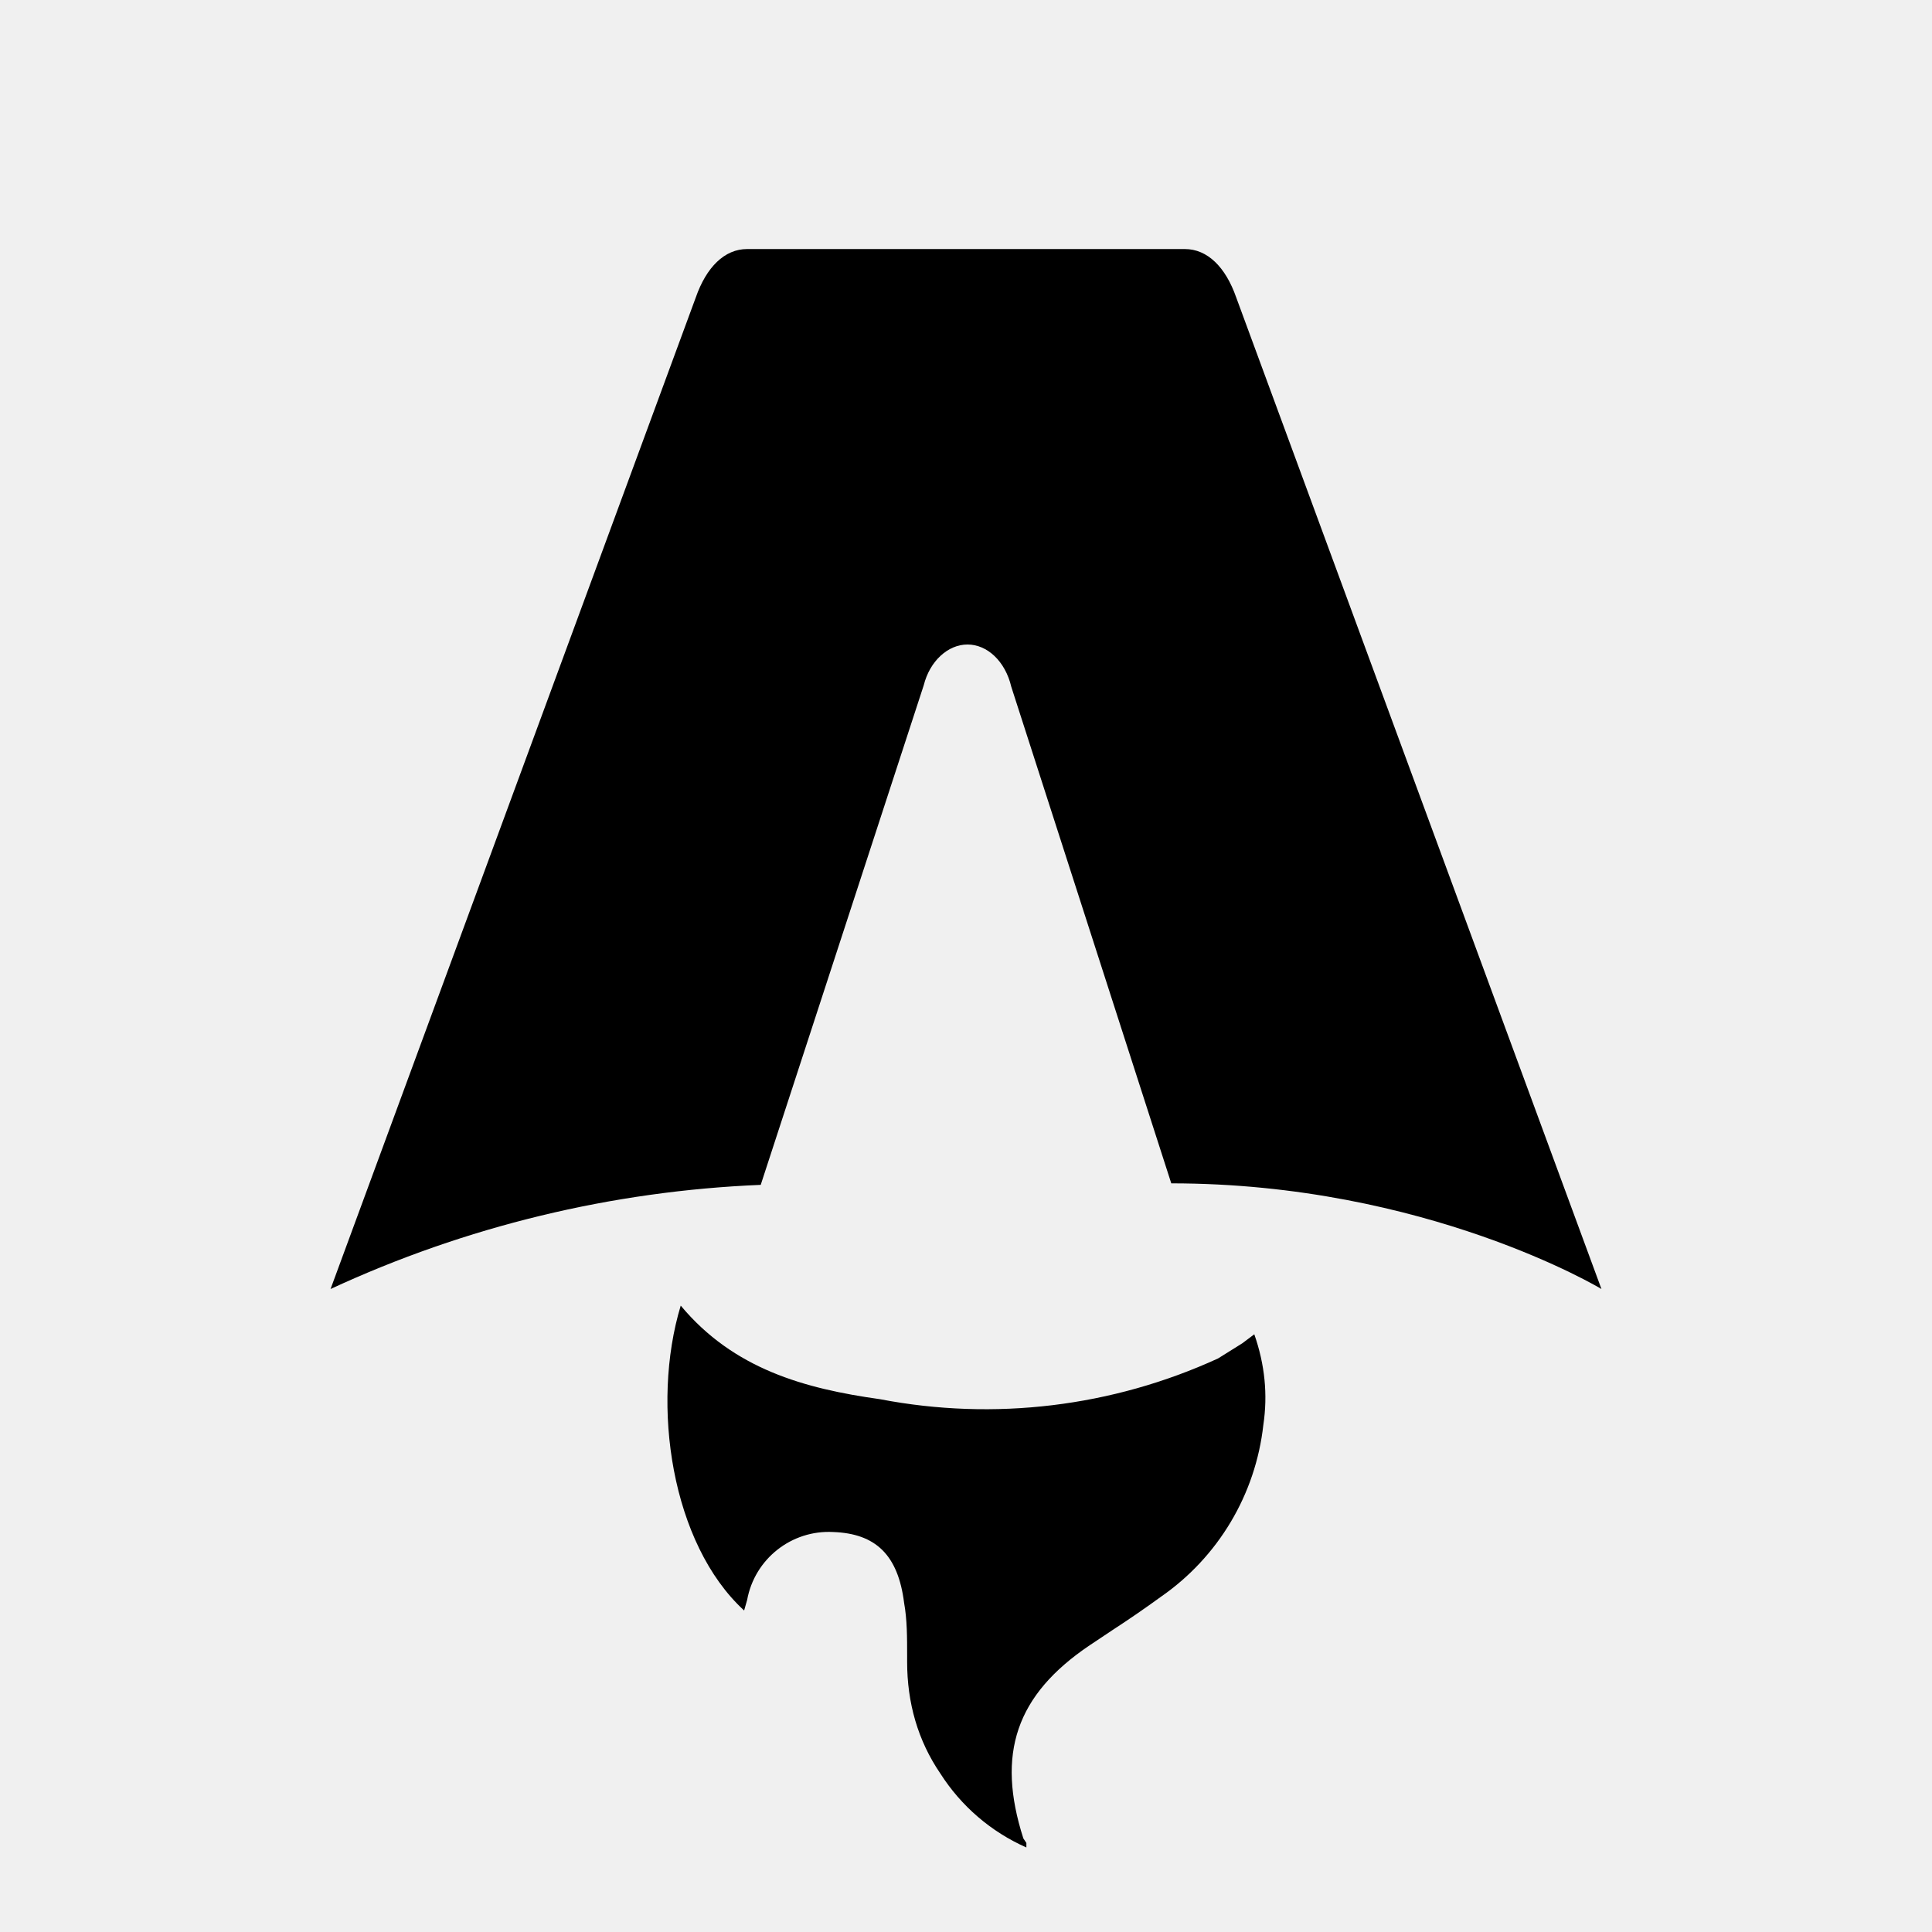
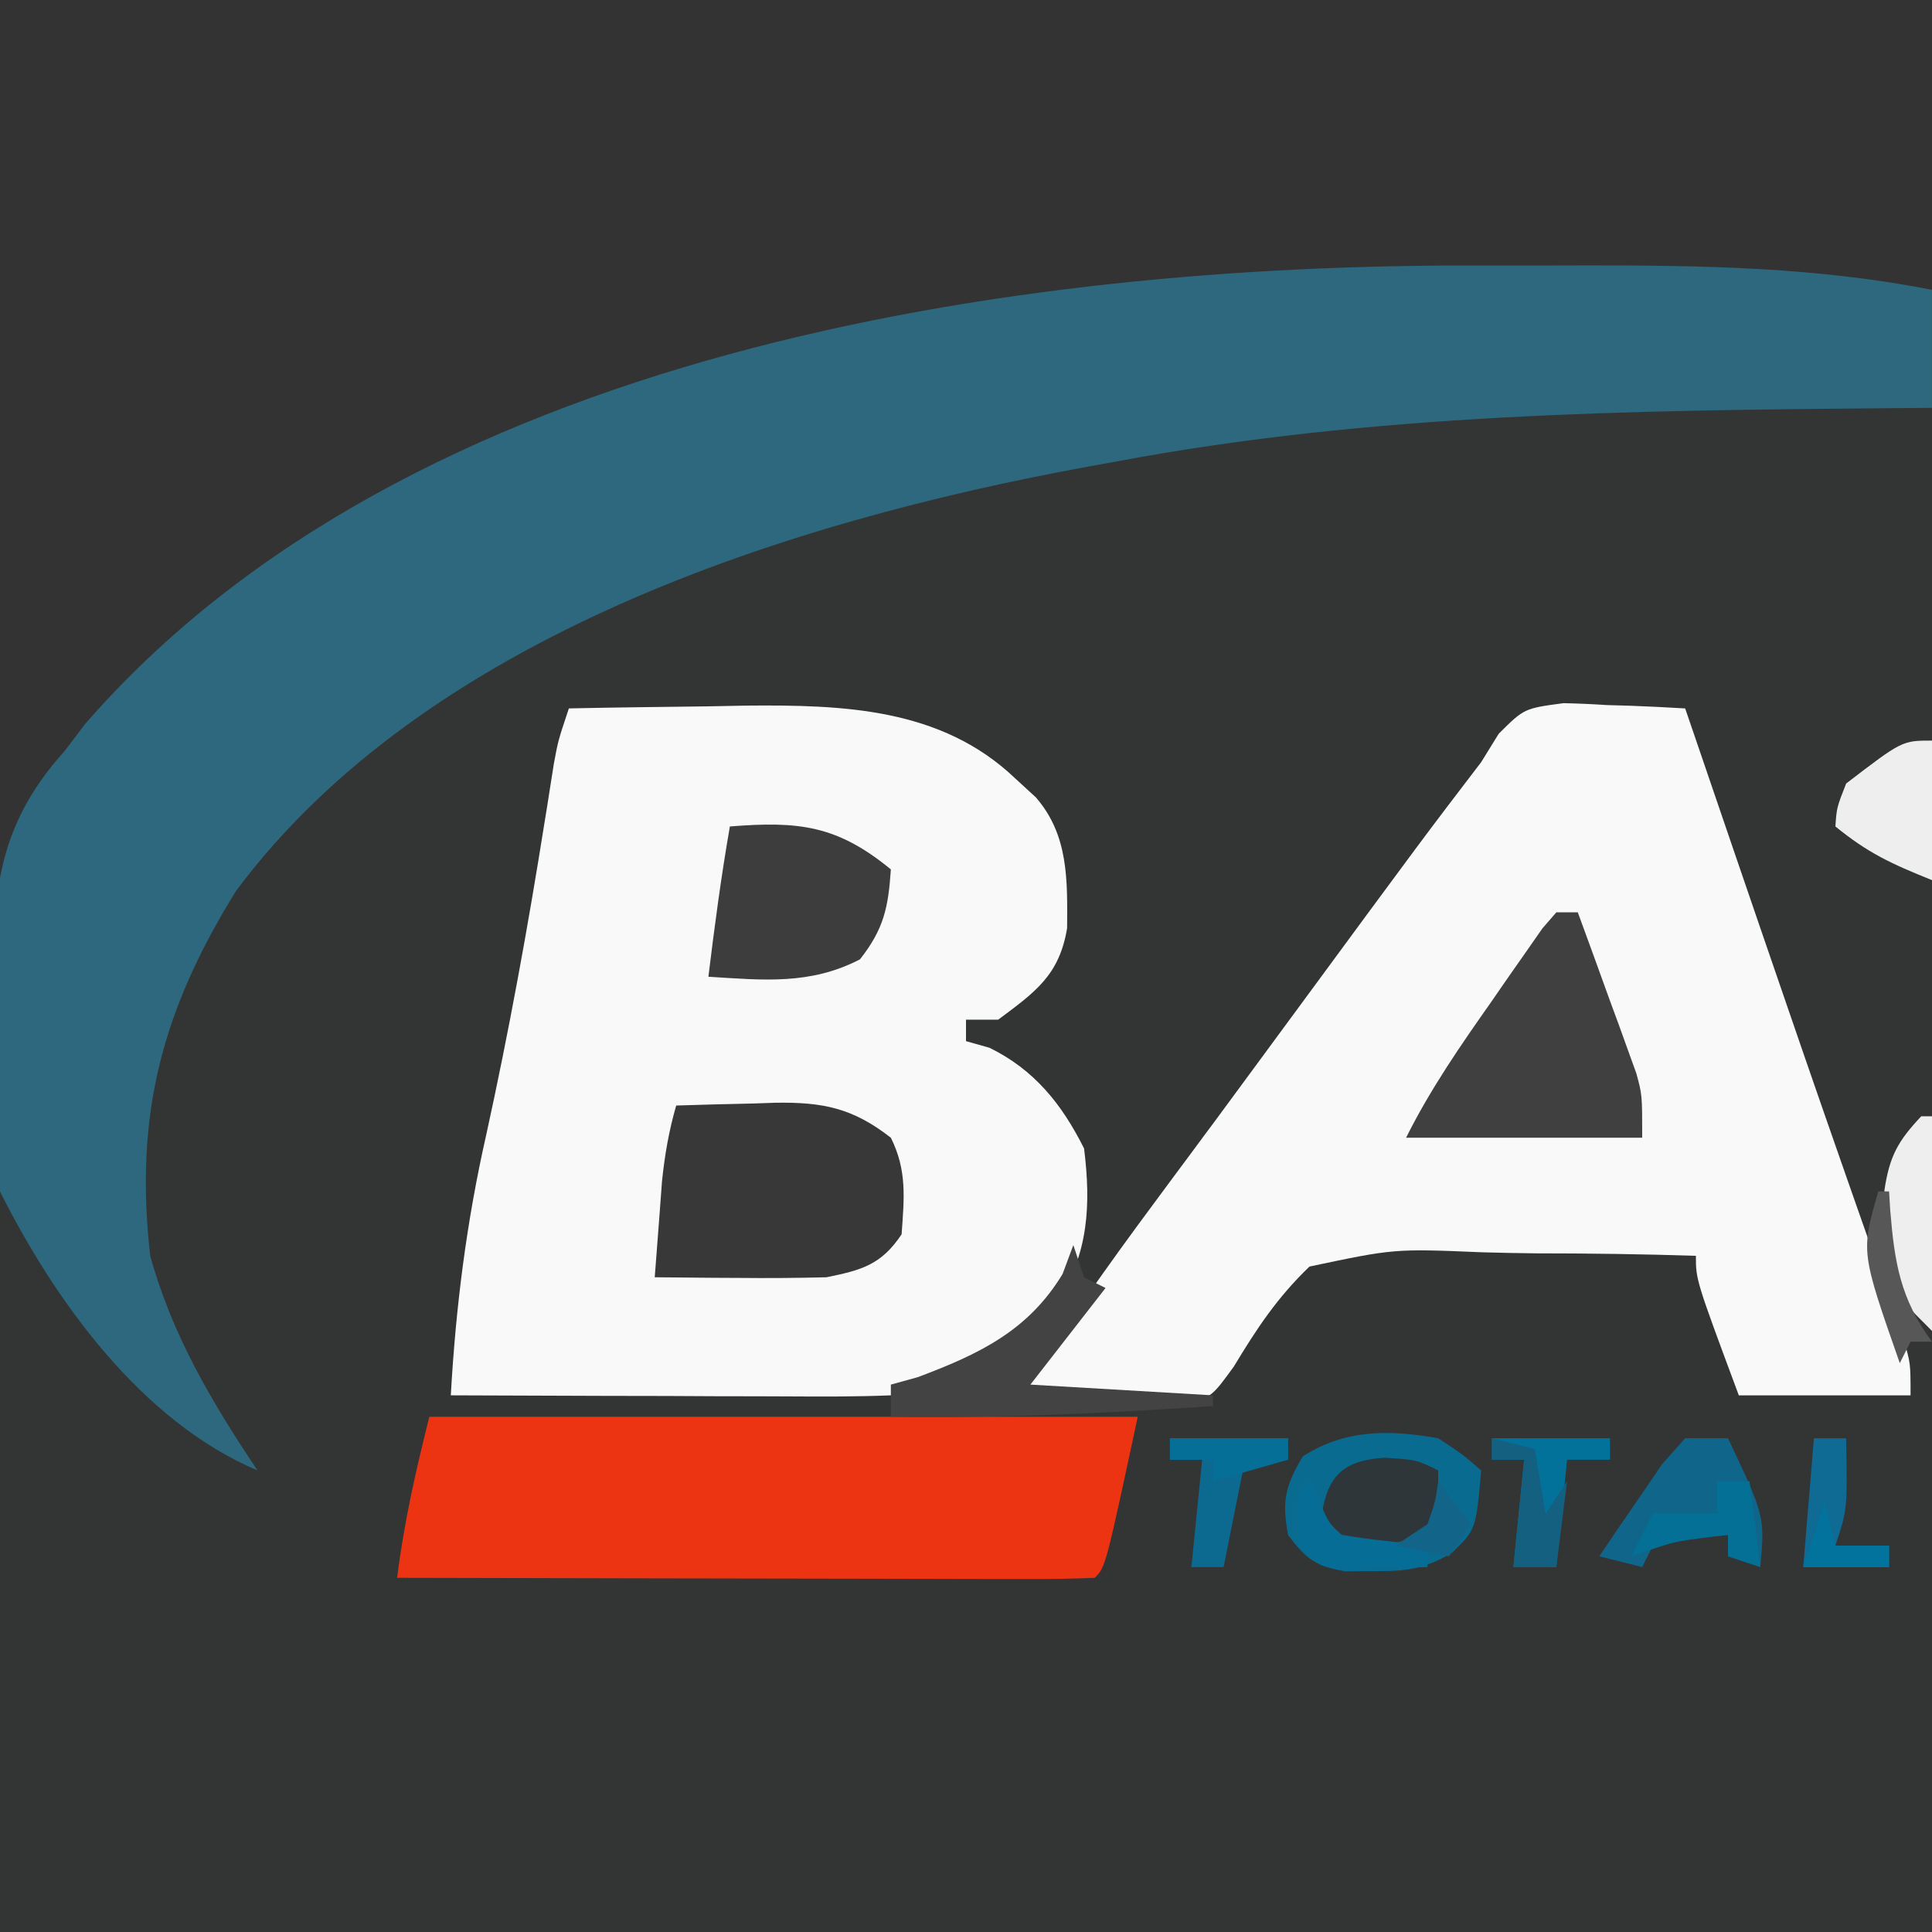
- <svg xmlns="http://www.w3.org/2000/svg" fill="none" viewBox="0 0 128 128">
-   <path d="M50.4 78.5a75.1 75.1 0 0 0-28.5 6.9l24.2-65.7c.7-2 1.9-3.2 3.4-3.2h29c1.5 0 2.7 1.2 3.4 3.2l24.2 65.7s-11.6-7-28.5-7L67 45.5c-.4-1.7-1.6-2.8-2.9-2.8-1.3 0-2.5 1.1-2.9 2.7L50.4 78.5Zm-1.1 28.2Zm-4.2-20.2c-2 6.6-.6 15.8 4.2 20.2a17.5 17.5 0 0 1 .2-.7 5.5 5.5 0 0 1 5.7-4.5c2.8.1 4.3 1.5 4.7 4.7.2 1.1.2 2.3.2 3.5v.4c0 2.7.7 5.2 2.2 7.4a13 13 0 0 0 5.7 4.9v-.3l-.2-.3c-1.8-5.6-.5-9.5 4.4-12.8l1.5-1a73 73 0 0 0 3.2-2.2 16 16 0 0 0 6.8-11.4c.3-2 .1-4-.6-6l-.8.6-1.6 1a37 37 0 0 1-22.4 2.7c-5-.7-9.7-2-13.2-6.2Z" />
-   <style>
-         path { fill: #000; }
-         @media (prefers-color-scheme: dark) {
-             path { fill: #FFF; }
-         }
-     </style>
+ <svg xmlns="http://www.w3.org/2000/svg" version="1.1" width="180" height="180">
+   <path d="M0 0 C59.4 0 118.8 0 180 0 C180 59.4 180 118.8 180 180 C120.6 180 61.2 180 0 180 C0 120.6 0 61.2 0 0 Z " fill="#333434" transform="translate(0,0)" />
+   <path d="M0 0 C59.4 0 118.8 0 180 0 C180 8.91 180 17.82 180 27 C178.2 26.84 176.4 26.68 174.55 26.51 C164.55 25.8 154.54 25.81 144.52 25.81 C141.2 25.81 137.89 25.79 134.58 25.78 C122.57 25.74 110.88 26.15 99 28 C97.92 28.17 96.85 28.33 95.74 28.5 C65.35 33.57 26.73 44.07 6.89 69.72 C5.7 71.44 4.52 73.18 3.38 74.93 C2 77 2 77 0 79 C0 52.93 0 26.86 0 0 Z " fill="#333333" transform="translate(0,0)" />
+   <path d="M0 0 C3.32 0.01 6.63 0 9.95 -0.01 C20.85 -0.02 31.39 0.16 42.12 2.26 C42.12 5.89 42.12 9.52 42.12 13.26 C40.22 13.27 40.22 13.27 38.27 13.29 C13.97 13.5 -9.92 13.76 -33.88 18.26 C-34.73 18.41 -35.59 18.57 -36.47 18.73 C-64.5 23.85 -98.23 34.58 -115.88 58.26 C-122.79 69.41 -125.37 79.14 -123.88 92.26 C-121.86 99.61 -118.1 105.98 -113.88 112.26 C-124.72 107.68 -132.81 96.39 -137.88 86.26 C-138.18 81.82 -138.23 77.38 -138.28 72.93 C-138.3 71.46 -138.34 69.98 -138.38 68.5 C-138.68 59.25 -138.38 52.45 -131.88 45.26 C-131.24 44.43 -130.61 43.59 -129.96 42.73 C-99.74 7.95 -43.36 -0.17 0 0 Z " fill="#2D687E" transform="translate(137.8757,24.73926)" />
+   <path d="M0 0 C4.29 -0.09 8.58 -0.14 12.88 -0.19 C14.08 -0.21 15.28 -0.24 16.52 -0.26 C25.54 -0.34 34.68 -0.05 41.56 6.5 C42.2 7.09 42.84 7.68 43.5 8.28 C46.57 11.8 46.45 16.02 46.42 20.48 C45.69 24.85 43.49 26.4 40 29 C39.01 29 38.02 29 37 29 C37 29.66 37 30.32 37 31 C37.72 31.21 38.44 31.41 39.19 31.62 C43.35 33.66 45.91 36.83 48 41 C48.65 46.22 48.43 50.82 45.47 55.36 C41.28 60.03 36.18 63.09 30 64 C26.85 64.13 23.7 64.12 20.54 64.1 C19.64 64.1 18.74 64.09 17.81 64.09 C14.93 64.09 12.06 64.08 9.19 64.06 C7.24 64.06 5.28 64.05 3.33 64.05 C-1.45 64.04 -6.22 64.02 -11 64 C-10.53 55.69 -9.53 47.8 -7.69 39.69 C-5.57 30.03 -3.81 20.35 -2.26 10.58 C-2.1 9.63 -1.95 8.68 -1.8 7.7 C-1.67 6.86 -1.54 6.03 -1.4 5.16 C-1 3 -1 3 0 0 Z " fill="#F9F9F9" transform="translate(53,66)" />
+   <path d="M0 0 C1.36 0.03 2.72 0.09 4.08 0.18 C4.78 0.2 5.47 0.22 6.19 0.24 C7.9 0.3 9.62 0.39 11.33 0.49 C11.64 1.41 11.96 2.34 12.29 3.29 C13.51 6.85 14.72 10.41 15.94 13.97 C16.76 16.36 17.58 18.75 18.4 21.15 C20.96 28.61 23.52 36.06 26.13 43.5 C26.55 44.69 26.96 45.88 27.39 47.1 C28.17 49.32 28.95 51.54 29.74 53.75 C30.08 54.74 30.43 55.72 30.78 56.74 C31.08 57.59 31.38 58.44 31.69 59.32 C32.33 61.49 32.33 61.49 32.33 64.49 C27.05 64.49 21.77 64.49 16.33 64.49 C12.33 53.74 12.33 53.74 12.33 51.49 C7.36 51.33 2.41 51.26 -2.56 51.26 C-4.24 51.24 -5.93 51.21 -7.61 51.16 C-15.77 50.82 -15.77 50.82 -23.67 52.49 C-26.67 55.37 -28.58 58.26 -30.72 61.81 C-32.67 64.49 -32.67 64.49 -35.03 65.47 C-37.53 65.66 -39.75 65.56 -42.23 65.24 C-43.46 65.16 -43.46 65.16 -44.71 65.07 C-46.7 64.93 -48.69 64.72 -50.67 64.49 C-46.68 58.39 -42.52 52.46 -38.17 46.61 C-36.94 44.95 -35.71 43.28 -34.47 41.62 C-33.85 40.77 -33.22 39.93 -32.57 39.06 C-30.09 35.7 -27.62 32.34 -25.15 28.98 C-12.99 12.45 -12.99 12.45 -7.67 5.49 C-6.86 4.18 -6.86 4.18 -6.04 2.85 C-3.67 0.49 -3.67 0.49 0 0 Z " fill="#F9F9F9" transform="translate(145.6719,65.51172)" />
+   <path d="M0 0 C21.78 0 43.56 0 66 0 C63 14 63 14 62 15 C59.98 15.09 57.95 15.12 55.92 15.11 C53.97 15.11 53.97 15.11 51.98 15.11 C50.55 15.11 49.11 15.1 47.68 15.1 C46.23 15.1 44.77 15.09 43.32 15.09 C39.48 15.09 35.64 15.08 31.8 15.07 C27.89 15.06 23.97 15.05 20.06 15.05 C12.37 15.04 4.69 15.02 -3 15 C-2.35 9.8 -1.29 5.15 0 0 Z " fill="#ED3412" transform="translate(40,132)" />
+   <path d="M0 0 C2.4 -0.08 4.79 -0.14 7.19 -0.19 C7.86 -0.21 8.53 -0.24 9.23 -0.26 C13.7 -0.33 16.46 0.24 20 3 C21.52 6.05 21.24 8.64 21 12 C19.1 14.85 17.25 15.34 14 16 C11.24 16.07 8.51 16.09 5.75 16.06 C5 16.06 4.26 16.05 3.49 16.05 C1.66 16.04 -0.17 16.02 -2 16 C-1.86 14.08 -1.71 12.17 -1.56 10.25 C-1.48 9.18 -1.4 8.12 -1.32 7.02 C-1.06 4.56 -0.68 2.36 0 0 Z " fill="#383838" transform="translate(63,103)" />
+   <path d="M0 0 C0.66 0 1.32 0 2 0 C3.01 2.75 4.01 5.5 5 8.25 C5.29 9.03 5.57 9.8 5.87 10.61 C6.27 11.74 6.27 11.74 6.69 12.89 C6.94 13.58 7.19 14.27 7.45 14.99 C8 17 8 17 8 21 C0.74 21 -6.52 21 -14 21 C-11.71 16.42 -8.94 12.43 -6 8.25 C-5.45 7.46 -4.91 6.66 -4.34 5.85 C-3.82 5.1 -3.29 4.35 -2.75 3.58 C-2.27 2.89 -1.79 2.2 -1.3 1.5 C-0.87 1 -0.44 0.51 0 0 Z " fill="#404040" transform="translate(145,85)" />
+   <path d="M0 0 C6.4 -0.51 9.98 -0.12 15 4 C14.76 7.55 14.35 9.55 12.12 12.38 C7.49 14.78 3.12 14.32 -2 14 C-1.43 9.31 -0.81 4.65 0 0 Z " fill="#3D3D3D" transform="translate(68,77)" />
+   <path d="M0 0 C2.31 1.53 2.31 1.53 4 3 C3.51 8.51 3.51 8.51 1.27 10.68 C-1.39 12.23 -3 12.4 -6.06 12.38 C-6.92 12.38 -7.78 12.39 -8.66 12.4 C-11.44 11.92 -12.33 11.24 -14 9 C-14.57 5.84 -14.27 4.45 -12.62 1.69 C-8.67 -0.85 -4.58 -0.81 0 0 Z " fill="#0A6B91" transform="translate(134,134)" />
+   <path d="M0 0 C0.33 0.99 0.66 1.98 1 3 C1.66 3.33 2.32 3.66 3 4 C0.69 6.97 -1.62 9.94 -4 13 C1.61 13.33 7.22 13.66 13 14 C13 14.33 13 14.66 13 15 C2.98 15.67 -6.95 16.16 -17 16 C-17 15.01 -17 14.02 -17 13 C-15.76 12.66 -15.76 12.66 -14.5 12.31 C-8.8 10.17 -4.21 8 -1 2.69 C-0.67 1.8 -0.34 0.91 0 0 Z " fill="#434343" transform="translate(100,116)" />
+   <path d="M0 0 C1.32 0 2.64 0 4 0 C7.43 7.29 7.43 7.29 7 12 C6.01 11.67 5.02 11.34 4 11 C4 10.34 4 9.68 4 9 C1.66 9.26 -0.68 9.59 -3 10 C-3.33 10.66 -3.66 11.32 -4 12 C-5.32 11.67 -6.64 11.34 -8 11 C-6.77 9.16 -5.51 7.32 -4.25 5.5 C-3.55 4.48 -2.86 3.46 -2.14 2.41 C-1.43 1.61 -0.73 0.82 0 0 Z " fill="#10658A" transform="translate(157,134)" />
+   <path d="M0 0 C0 4.29 0 8.58 0 13 C-3.81 11.47 -5.97 10.47 -9 8 C-8.88 6.25 -8.88 6.25 -8 4 C-2.78 0 -2.78 0 0 0 Z " fill="#EEEEEE" transform="translate(180,69)" />
+   <path d="M0 0 C3 0.19 3 0.19 5 1.19 C5 2.84 5 4.49 5 6.19 C1.88 8.03 -0.38 8.57 -4 8.19 C-4.66 7.53 -5.32 6.87 -6 6.19 C-5.48 2.07 -4.33 0.27 0 0 Z " fill="#2F3639" transform="translate(129,135.8125)" />
+   <path d="M0 0 C0.33 0 0.66 0 1 0 C1 6.6 1 13.2 1 20 C-3 16 -3 16 -3.5 13.12 C-3.48 12.09 -3.46 11.06 -3.44 10 C-3.44 8.97 -3.43 7.94 -3.43 6.88 C-2.96 3.72 -2.17 2.3 0 0 Z " fill="#EEEEEE" transform="translate(179,104)" />
+   <path d="M0 0 C3.63 0 7.26 0 11 0 C11 0.66 11 1.32 11 2 C9.68 2 8.36 2 7 2 C6.67 5.3 6.34 8.6 6 12 C4.68 12 3.36 12 2 12 C2.33 8.7 2.66 5.4 3 2 C2.01 2 1.02 2 0 2 C0 1.34 0 0.68 0 0 Z " fill="#02729A" transform="translate(139,134)" />
+   <path d="M0 0 C3.63 0 7.26 0 11 0 C11 0.66 11 1.32 11 2 C9.68 2 8.36 2 7 2 C6.34 5.3 5.68 8.6 5 12 C4.01 12 3.02 12 2 12 C2.33 8.7 2.66 5.4 3 2 C2.01 2 1.02 2 0 2 C0 1.34 0 0.68 0 0 Z " fill="#0C6A91" transform="translate(109,134)" />
+   <path d="M0 0 C0.99 0 1.98 0 3 0 C3.12 6.62 3.12 6.62 2 10 C3.65 10 5.3 10 7 10 C7 10.66 7 11.32 7 12 C4.36 12 1.72 12 -1 12 C-0.67 8.04 -0.34 4.08 0 0 Z " fill="#0F6A94" transform="translate(169,134)" />
+   <path d="M0 0 C0.99 0 1.98 0 3 0 C3.33 2.64 3.66 5.28 4 8 C3.01 7.67 2.02 7.34 1 7 C1 6.34 1 5.68 1 5 C-3.65 5.48 -3.65 5.48 -8 7 C-7.34 5.68 -6.68 4.36 -6 3 C-4.02 3 -2.04 3 0 3 C0 2.01 0 1.02 0 0 Z " fill="#047096" transform="translate(160,138)" />
+   <path d="M0 0 C0.31 0.64 0.62 1.28 0.94 1.94 C1.83 3.94 1.83 3.94 3 5 C4.35 5.23 5.7 5.41 7.06 5.56 C8.36 5.71 9.66 5.85 11 6 C11 6.66 11 7.32 11 8 C9.38 8.05 7.75 8.09 6.12 8.12 C5.22 8.15 4.32 8.17 3.38 8.2 C1 8 1 8 -1 6 C-1.19 3.44 -1.19 3.44 -1 1 C-0.67 0.67 -0.34 0.34 0 0 Z " fill="#066E96" transform="translate(122,138)" />
+   <path d="M0 0 C1.32 0.33 2.64 0.66 4 1 C4.33 2.98 4.66 4.96 5 7 C5.66 6.01 6.32 5.02 7 4 C6.67 6.64 6.34 9.28 6 12 C4.68 12 3.36 12 2 12 C2.33 8.7 2.66 5.4 3 2 C2.01 2 1.02 2 0 2 C0 1.34 0 0.68 0 0 Z " fill="#146081" transform="translate(139,134)" />
+   <path d="M0 0 C3.63 0 7.26 0 11 0 C11 0.66 11 1.32 11 2 C8.69 2.66 6.38 3.32 4 4 C4 3.34 4 2.68 4 2 C2.68 2 1.36 2 0 2 C0 1.34 0 0.68 0 0 Z " fill="#066F98" transform="translate(109,134)" />
+   <path d="M0 0 C0.33 0 0.66 0 1 0 C1.04 0.59 1.07 1.18 1.11 1.79 C1.51 6.61 2.04 10.01 5 14 C4.34 14 3.68 14 3 14 C2.67 14.66 2.34 15.32 2 16 C-1.63 5.63 -1.63 5.63 0 0 Z " fill="#575757" transform="translate(175,111)" />
+   <path d="M0 0 C0.33 1.32 0.66 2.64 1 4 C2.65 4 4.3 4 6 4 C6 4.66 6 5.32 6 6 C3.36 6 0.72 6 -2 6 C-1.34 4.02 -0.68 2.04 0 0 Z " fill="#02739D" transform="translate(170,140)" />
+   <path d="M0 0 C0.99 1.32 1.98 2.64 3 4 C2.01 5.49 2.01 5.49 1 7 C-0.65 6.67 -2.3 6.34 -4 6 C-3.01 5.34 -2.02 4.68 -1 4 C-0.28 1.94 -0.28 1.94 0 0 Z " fill="#126488" transform="translate(134,138)" />
</svg>
